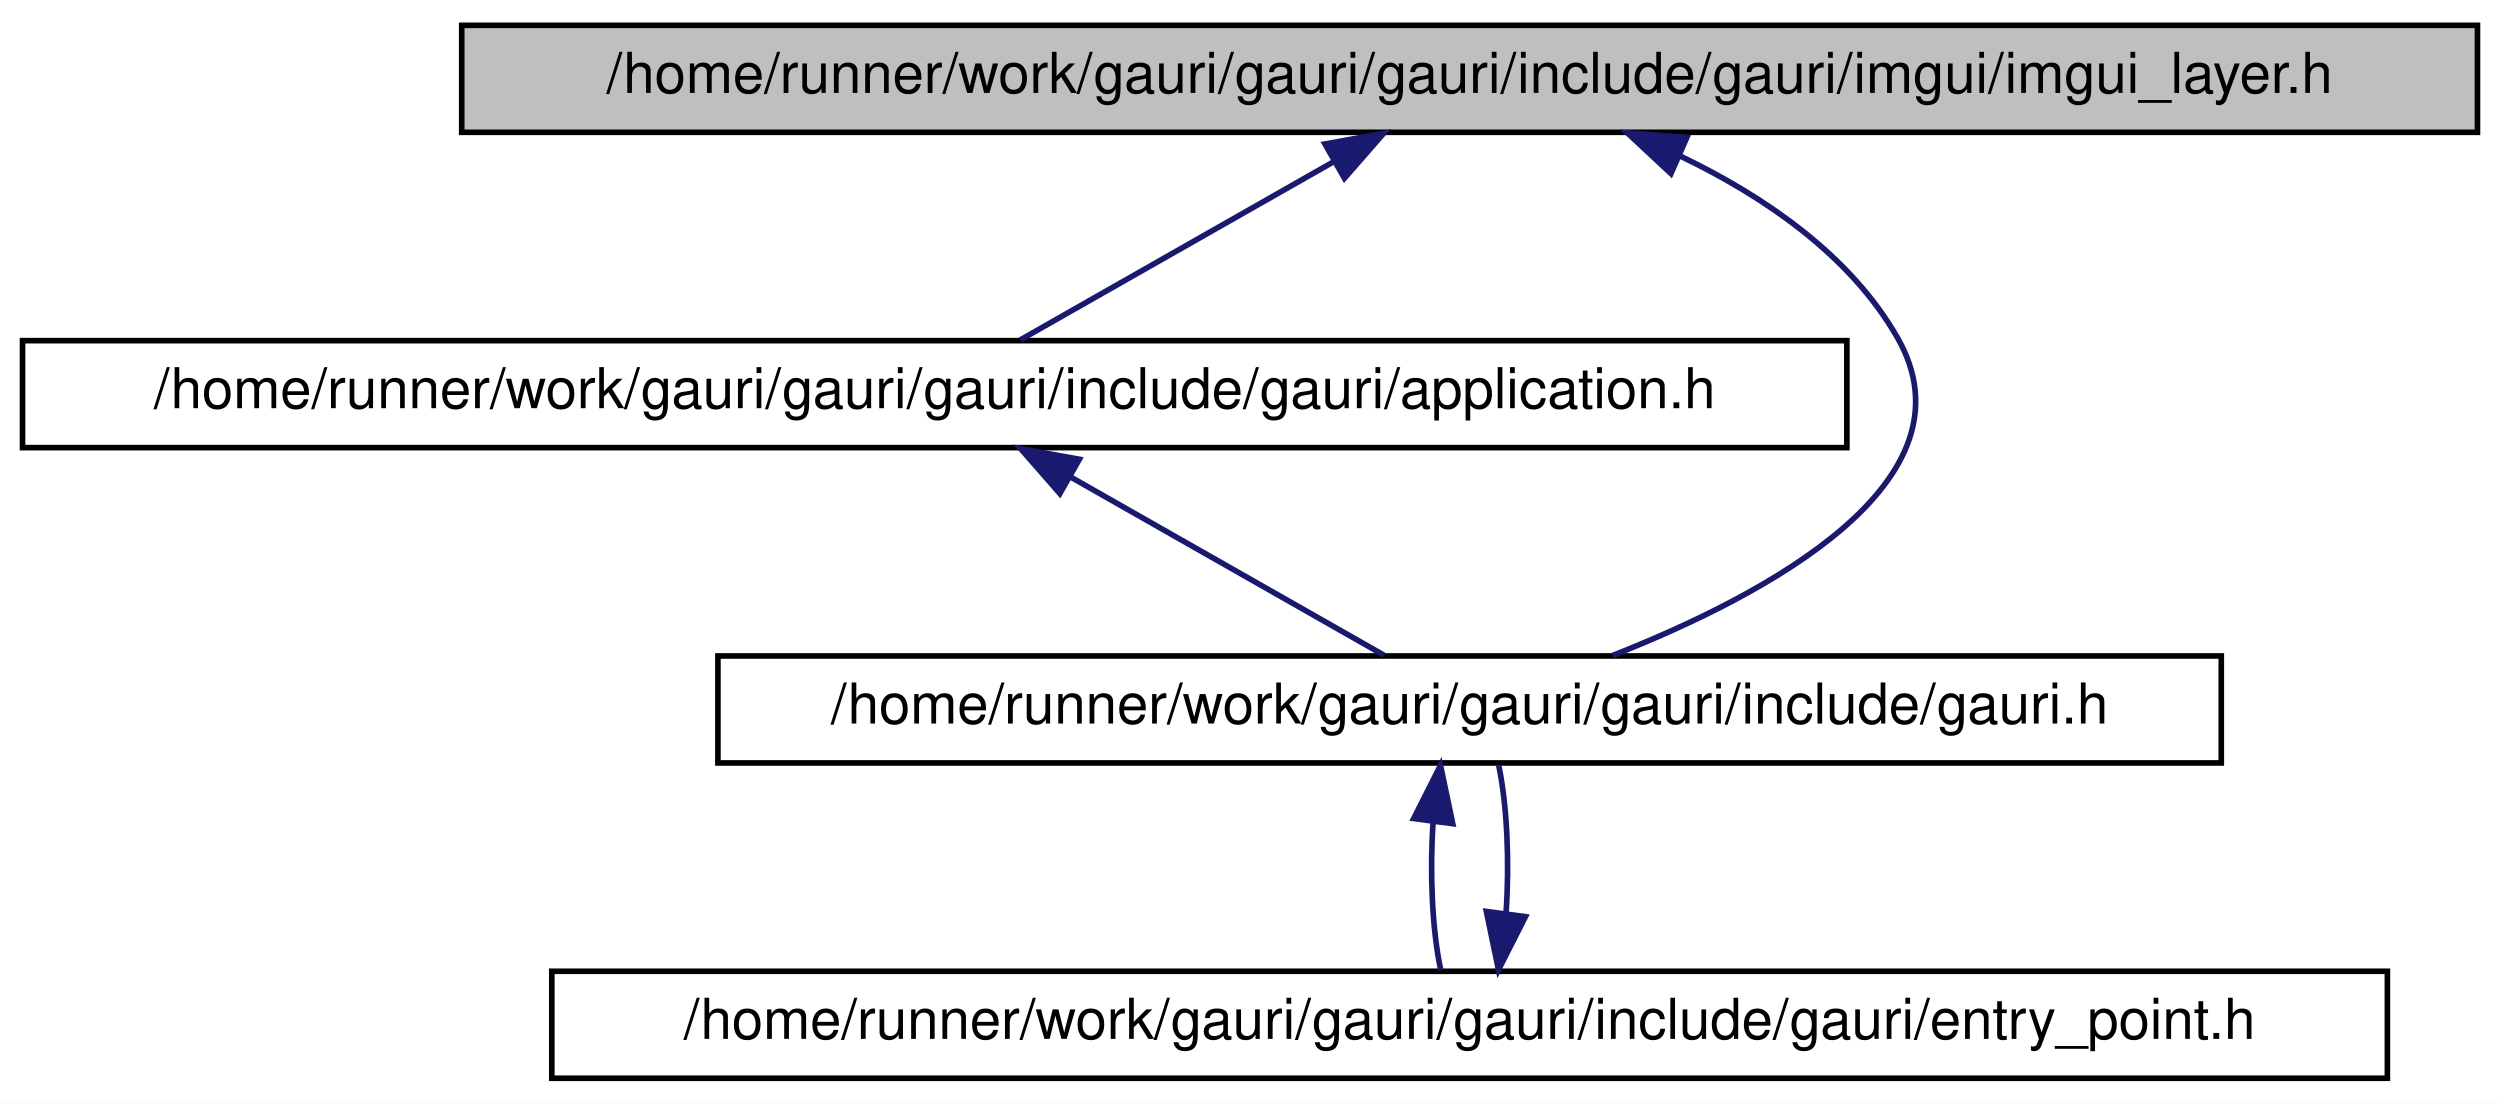
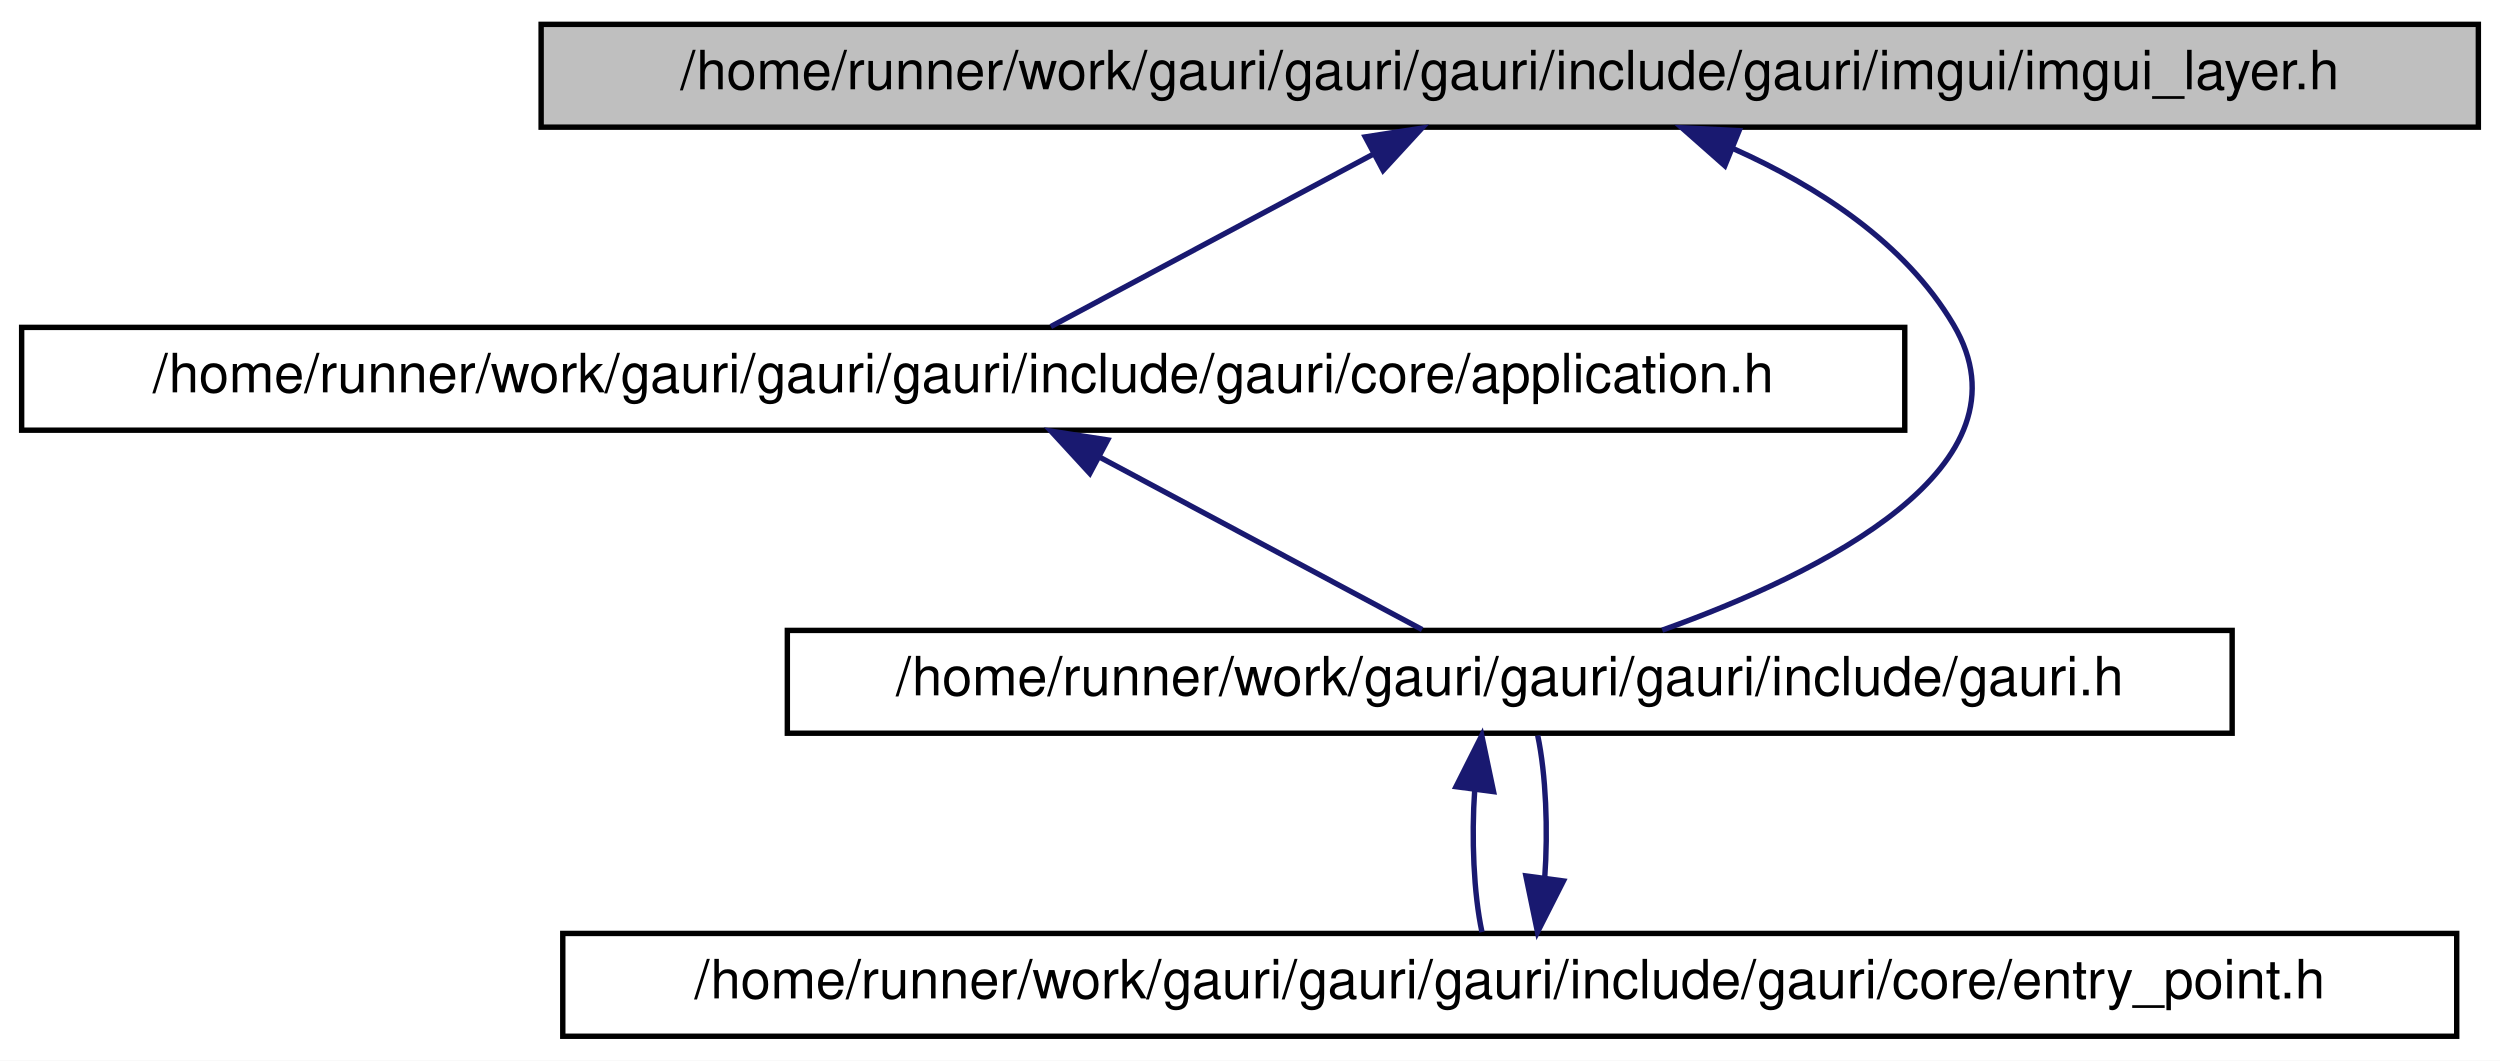
- <svg xmlns="http://www.w3.org/2000/svg" xmlns:xlink="http://www.w3.org/1999/xlink" width="444pt" height="196pt" viewBox="0.00 0.00 444.00 196.00">
+ <svg xmlns="http://www.w3.org/2000/svg" xmlns:xlink="http://www.w3.org/1999/xlink" width="462pt" height="196pt" viewBox="0.00 0.00 462.00 196.00">
  <g id="graph0" class="graph" transform="scale(1 1) rotate(0) translate(4 192)">
-     <polygon fill="white" stroke="transparent" points="-4,4 -4,-192 440,-192 440,4 -4,4" />
+     <polygon fill="white" stroke="transparent" points="-4,4 -4,-192 458,-192 458,4 -4,4" />
    <g id="node1" class="node">
      <g id="a_node1">
        <a xlink:title=" ">
-           <polygon fill="#bfbfbf" stroke="black" points="78,-168.5 78,-187.5 436,-187.5 436,-168.5 78,-168.5" />
-           <text text-anchor="middle" x="257" y="-175.5" font-family="Helvetica,sans-Serif" font-size="10.00">/home/runner/work/gauri/gauri/gauri/include/gauri/imgui/imgui_layer.h</text>
+           <polygon fill="#bfbfbf" stroke="black" points="96,-168.5 96,-187.5 454,-187.5 454,-168.5 96,-168.5" />
+           <text text-anchor="middle" x="275" y="-175.5" font-family="Helvetica,sans-Serif" font-size="10.00">/home/runner/work/gauri/gauri/gauri/include/gauri/imgui/imgui_layer.h</text>
        </a>
      </g>
    </g>
    <g id="node2" class="node">
      <g id="a_node2">
        <a xlink:href="application_8h.html" target="_top" xlink:title=" ">
-           <polygon fill="white" stroke="black" points="0,-112.5 0,-131.5 324,-131.5 324,-112.5 0,-112.5" />
-           <text text-anchor="middle" x="162" y="-119.5" font-family="Helvetica,sans-Serif" font-size="10.00">/home/runner/work/gauri/gauri/gauri/include/gauri/application.h</text>
+           <polygon fill="white" stroke="black" points="0,-112.5 0,-131.5 348,-131.5 348,-112.5 0,-112.5" />
+           <text text-anchor="middle" x="174" y="-119.5" font-family="Helvetica,sans-Serif" font-size="10.00">/home/runner/work/gauri/gauri/gauri/include/gauri/core/application.h</text>
        </a>
      </g>
    </g>
    <g id="edge1" class="edge">
-       <path fill="none" stroke="midnightblue" d="M232.68,-163.18C215.2,-153.24 192.17,-140.15 177.23,-131.65" />
-       <polygon fill="midnightblue" stroke="midnightblue" points="231.31,-166.43 241.74,-168.32 234.77,-160.34 231.31,-166.43" />
+       <path fill="none" stroke="midnightblue" d="M249.92,-163.59C231.24,-153.61 206.3,-140.27 190.19,-131.65" />
+       <polygon fill="midnightblue" stroke="midnightblue" points="248.3,-166.7 258.77,-168.32 251.6,-160.52 248.3,-166.7" />
    </g>
    <g id="node3" class="node">
      <g id="a_node3">
        <a xlink:href="gauri_8h.html" target="_top" xlink:title=" ">
-           <polygon fill="white" stroke="black" points="123.5,-56.5 123.5,-75.5 390.5,-75.5 390.5,-56.5 123.5,-56.5" />
-           <text text-anchor="middle" x="257" y="-63.5" font-family="Helvetica,sans-Serif" font-size="10.00">/home/runner/work/gauri/gauri/gauri/include/gauri.h</text>
+           <polygon fill="white" stroke="black" points="141.5,-56.5 141.5,-75.5 408.5,-75.5 408.5,-56.5 141.5,-56.5" />
+           <text text-anchor="middle" x="275" y="-63.5" font-family="Helvetica,sans-Serif" font-size="10.00">/home/runner/work/gauri/gauri/gauri/include/gauri.h</text>
        </a>
      </g>
    </g>
    <g id="edge5" class="edge">
-       <path fill="none" stroke="midnightblue" d="M294.52,-164.23C309.23,-157.16 324.59,-146.75 333,-132 347.53,-106.51 309.76,-86.35 282.4,-75.59" />
-       <polygon fill="midnightblue" stroke="midnightblue" points="292.76,-161.17 285.02,-168.4 295.58,-167.58 292.76,-161.17" />
+       <path fill="none" stroke="midnightblue" d="M316.37,-164.5C331.93,-157.55 348.03,-147.16 357,-132 372.5,-105.81 332.61,-86.07 303.18,-75.55" />
+       <polygon fill="midnightblue" stroke="midnightblue" points="314.75,-161.37 306.81,-168.38 317.39,-167.86 314.75,-161.37" />
    </g>
    <g id="edge2" class="edge">
-       <path fill="none" stroke="midnightblue" d="M186.32,-107.18C203.8,-97.24 226.83,-84.15 241.77,-75.65" />
-       <polygon fill="midnightblue" stroke="midnightblue" points="184.23,-104.34 177.26,-112.32 187.69,-110.43 184.23,-104.34" />
+       <path fill="none" stroke="midnightblue" d="M199.08,-107.59C217.76,-97.61 242.7,-84.27 258.81,-75.65" />
+       <polygon fill="midnightblue" stroke="midnightblue" points="197.4,-104.52 190.23,-112.32 200.7,-110.7 197.4,-104.52" />
    </g>
    <g id="node4" class="node">
      <g id="a_node4">
        <a xlink:href="entry__point_8h.html" target="_top" xlink:title=" ">
-           <polygon fill="white" stroke="black" points="94,-0.5 94,-19.5 420,-19.5 420,-0.5 94,-0.5" />
-           <text text-anchor="middle" x="257" y="-7.5" font-family="Helvetica,sans-Serif" font-size="10.00">/home/runner/work/gauri/gauri/gauri/include/gauri/entry_point.h</text>
+           <polygon fill="white" stroke="black" points="100,-0.5 100,-19.5 450,-19.5 450,-0.5 100,-0.5" />
+           <text text-anchor="middle" x="275" y="-7.5" font-family="Helvetica,sans-Serif" font-size="10.00">/home/runner/work/gauri/gauri/gauri/include/gauri/core/entry_point.h</text>
        </a>
      </g>
    </g>
    <g id="edge3" class="edge">
-       <path fill="none" stroke="midnightblue" d="M250.53,-46.1C249.9,-37.14 250.34,-26.86 251.87,-19.75" />
-       <polygon fill="midnightblue" stroke="midnightblue" points="247.07,-46.62 251.83,-56.08 254.01,-45.71 247.07,-46.62" />
+       <path fill="none" stroke="midnightblue" d="M268.53,-46.1C267.9,-37.14 268.34,-26.86 269.87,-19.75" />
+       <polygon fill="midnightblue" stroke="midnightblue" points="265.07,-46.62 269.83,-56.08 272.01,-45.71 265.07,-46.62" />
    </g>
    <g id="edge4" class="edge">
-       <path fill="none" stroke="midnightblue" d="M263.46,-29.69C264.11,-38.64 263.68,-48.93 262.17,-56.08" />
-       <polygon fill="midnightblue" stroke="midnightblue" points="266.92,-29.2 262.13,-19.75 259.98,-30.13 266.92,-29.2" />
+       <path fill="none" stroke="midnightblue" d="M281.46,-29.69C282.11,-38.64 281.68,-48.93 280.17,-56.08" />
+       <polygon fill="midnightblue" stroke="midnightblue" points="284.92,-29.2 280.13,-19.75 277.98,-30.13 284.92,-29.2" />
    </g>
  </g>
</svg>
